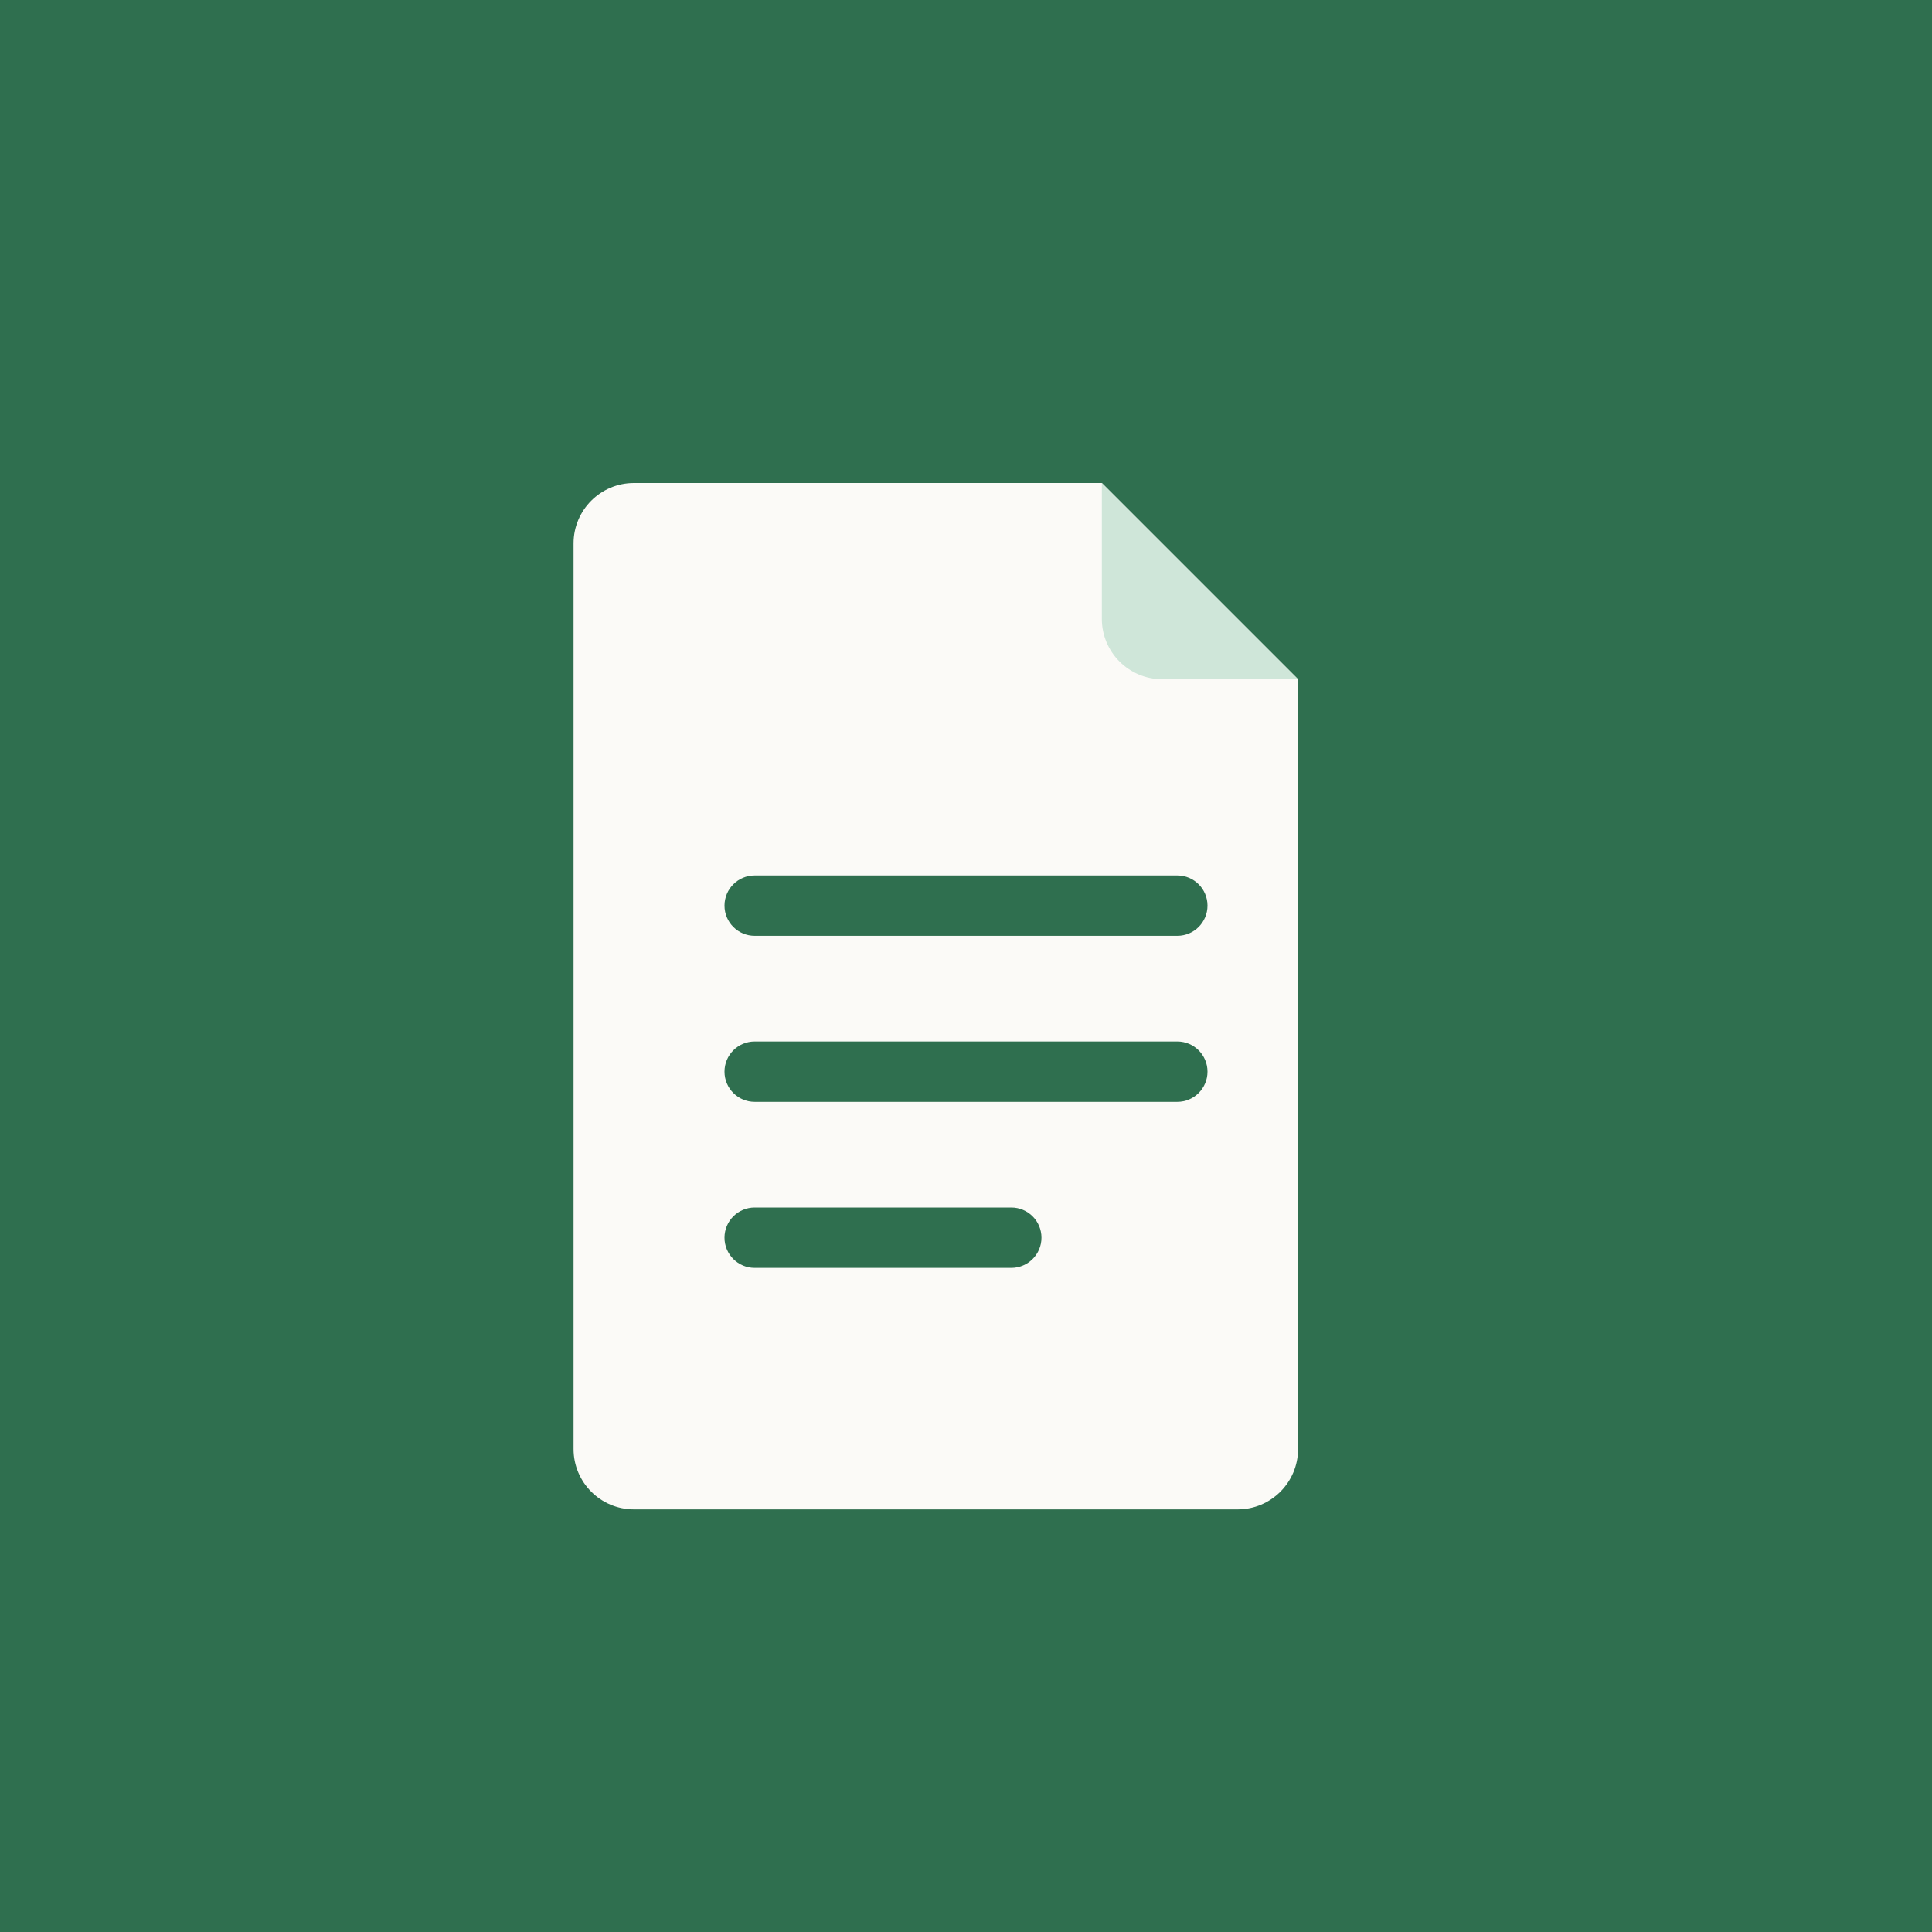
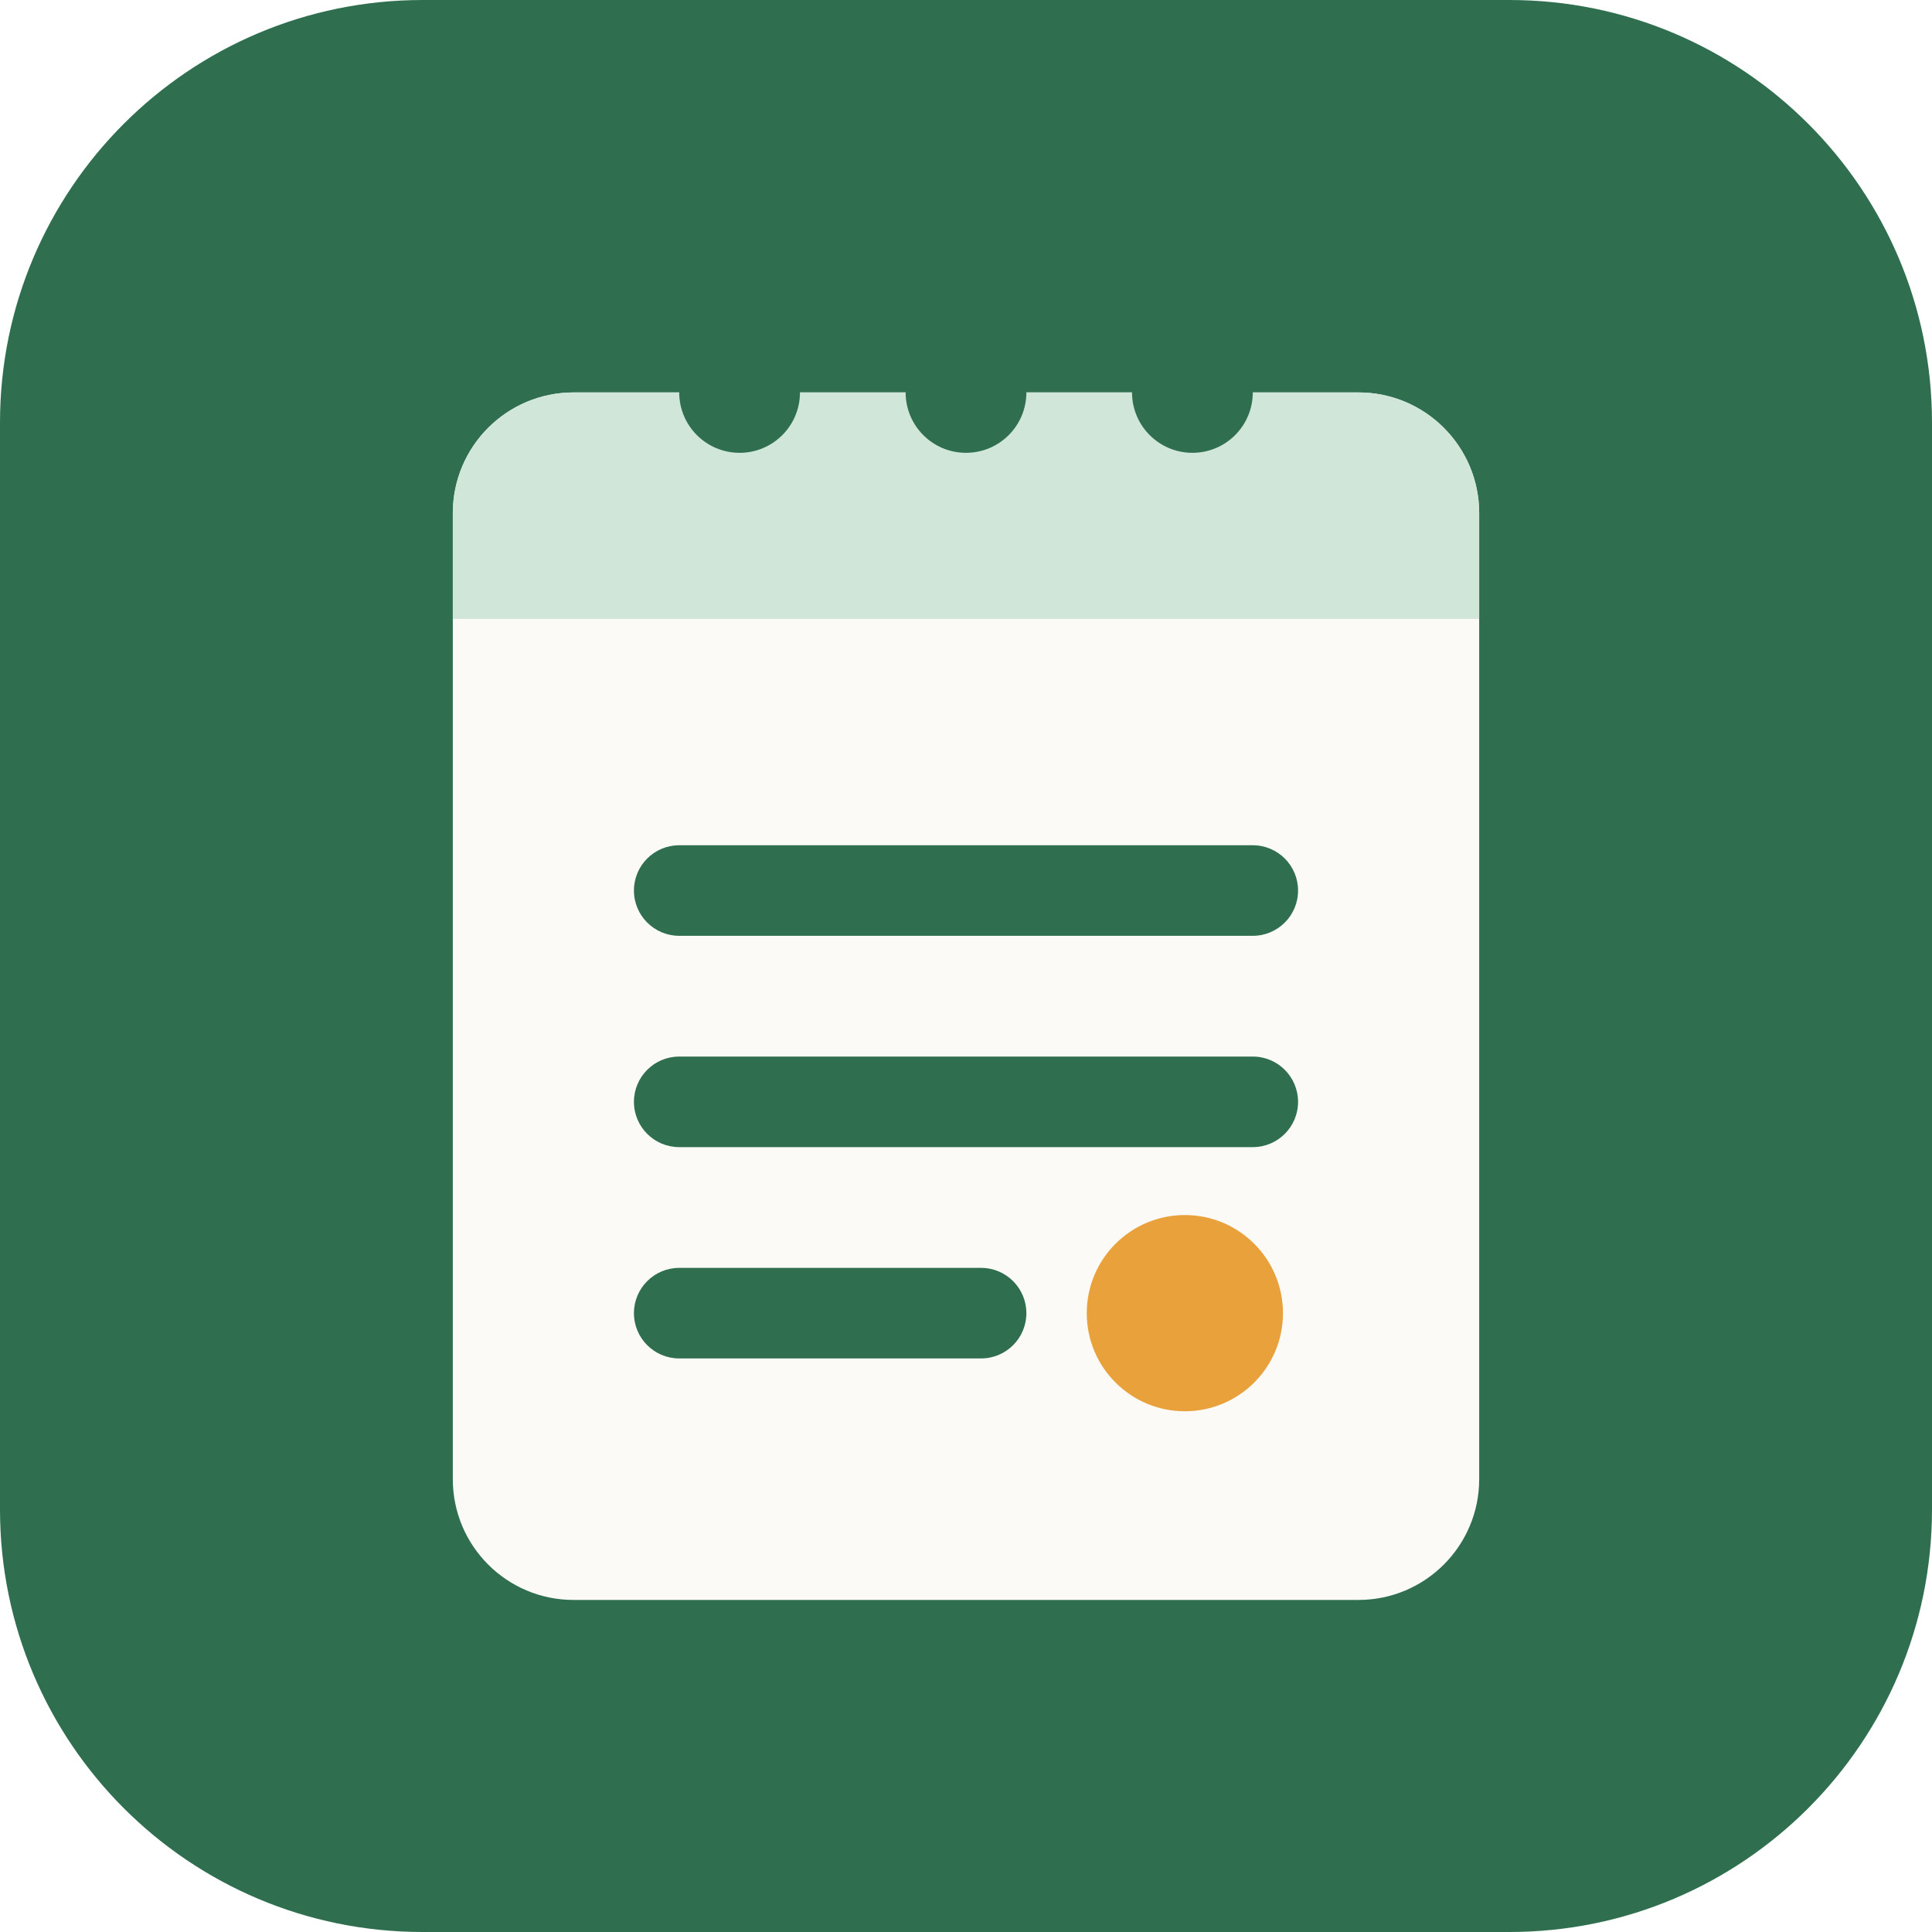
<svg xmlns="http://www.w3.org/2000/svg" viewBox="0 0 512 512">
-   <rect width="512" height="512" fill="#2f6f4f" />
-   <path d="M168 128h124l52 52v204a16 16 0 0 1-16 16H168a16 16 0 0 1-16-16V144a16 16 0 0 1 16-16z" fill="#fbfaf7" />
-   <path d="M292 128v36a16 16 0 0 0 16 16h36z" fill="#cfe6d9" />
-   <rect x="192" y="232" width="128" height="16" rx="8" fill="#2f6f4f" />
-   <rect x="192" y="276" width="128" height="16" rx="8" fill="#2f6f4f" />
-   <rect x="192" y="320" width="84" height="16" rx="8" fill="#2f6f4f" />
+   <rect width="512" height="512" rx="112" fill="#2f6f4f" />
+   <rect x="120" y="104" width="272" height="320" rx="32" fill="#fbfaf7" />
+   <path d="M120 136a32 32 0 0 1 32-32h208a32 32 0 0 1 32 32v28H120z" fill="#cfe6d9" />
+   <circle cx="196" cy="104" r="16" fill="#2f6f4f" />
+   <circle cx="256" cy="104" r="16" fill="#2f6f4f" />
+   <circle cx="316" cy="104" r="16" fill="#2f6f4f" />
+   <rect x="168" y="224" width="176" height="24" rx="12" fill="#2f6f4f" />
+   <rect x="168" y="280" width="176" height="24" rx="12" fill="#2f6f4f" />
+   <rect x="168" y="336" width="104" height="24" rx="12" fill="#2f6f4f" />
+   <circle cx="314" cy="348" r="26" fill="#e9a23b" />
</svg>
